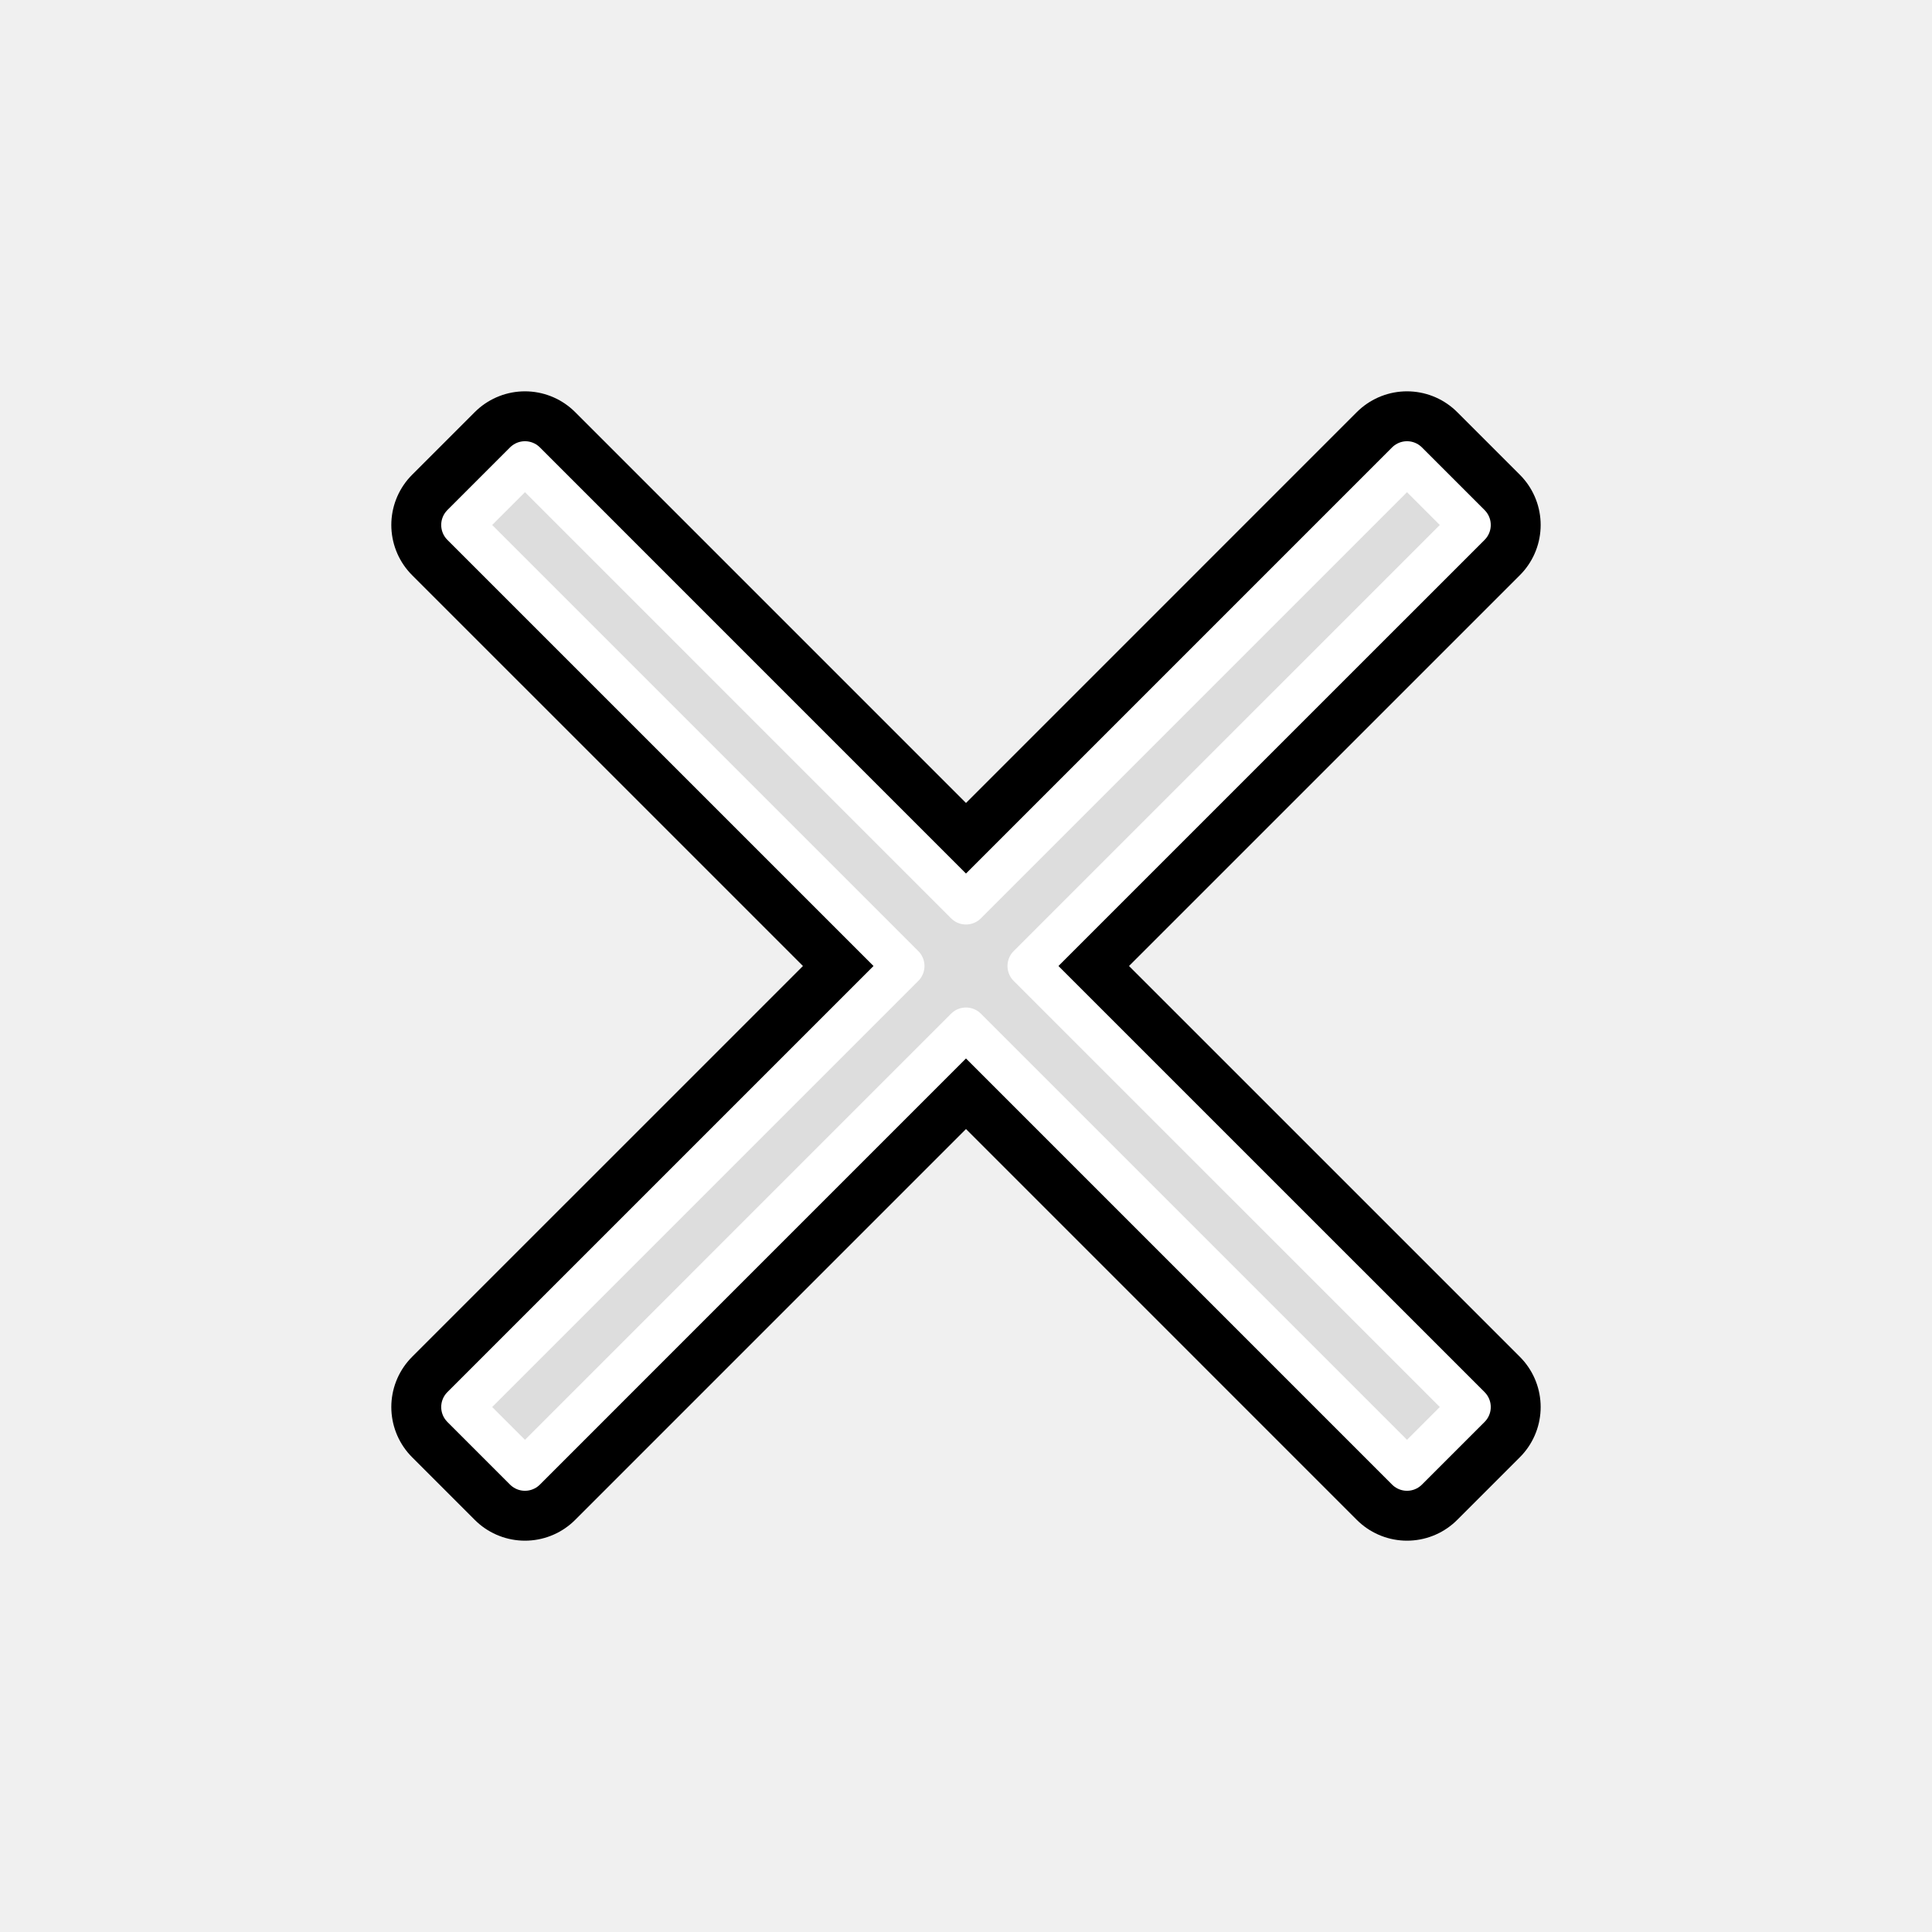
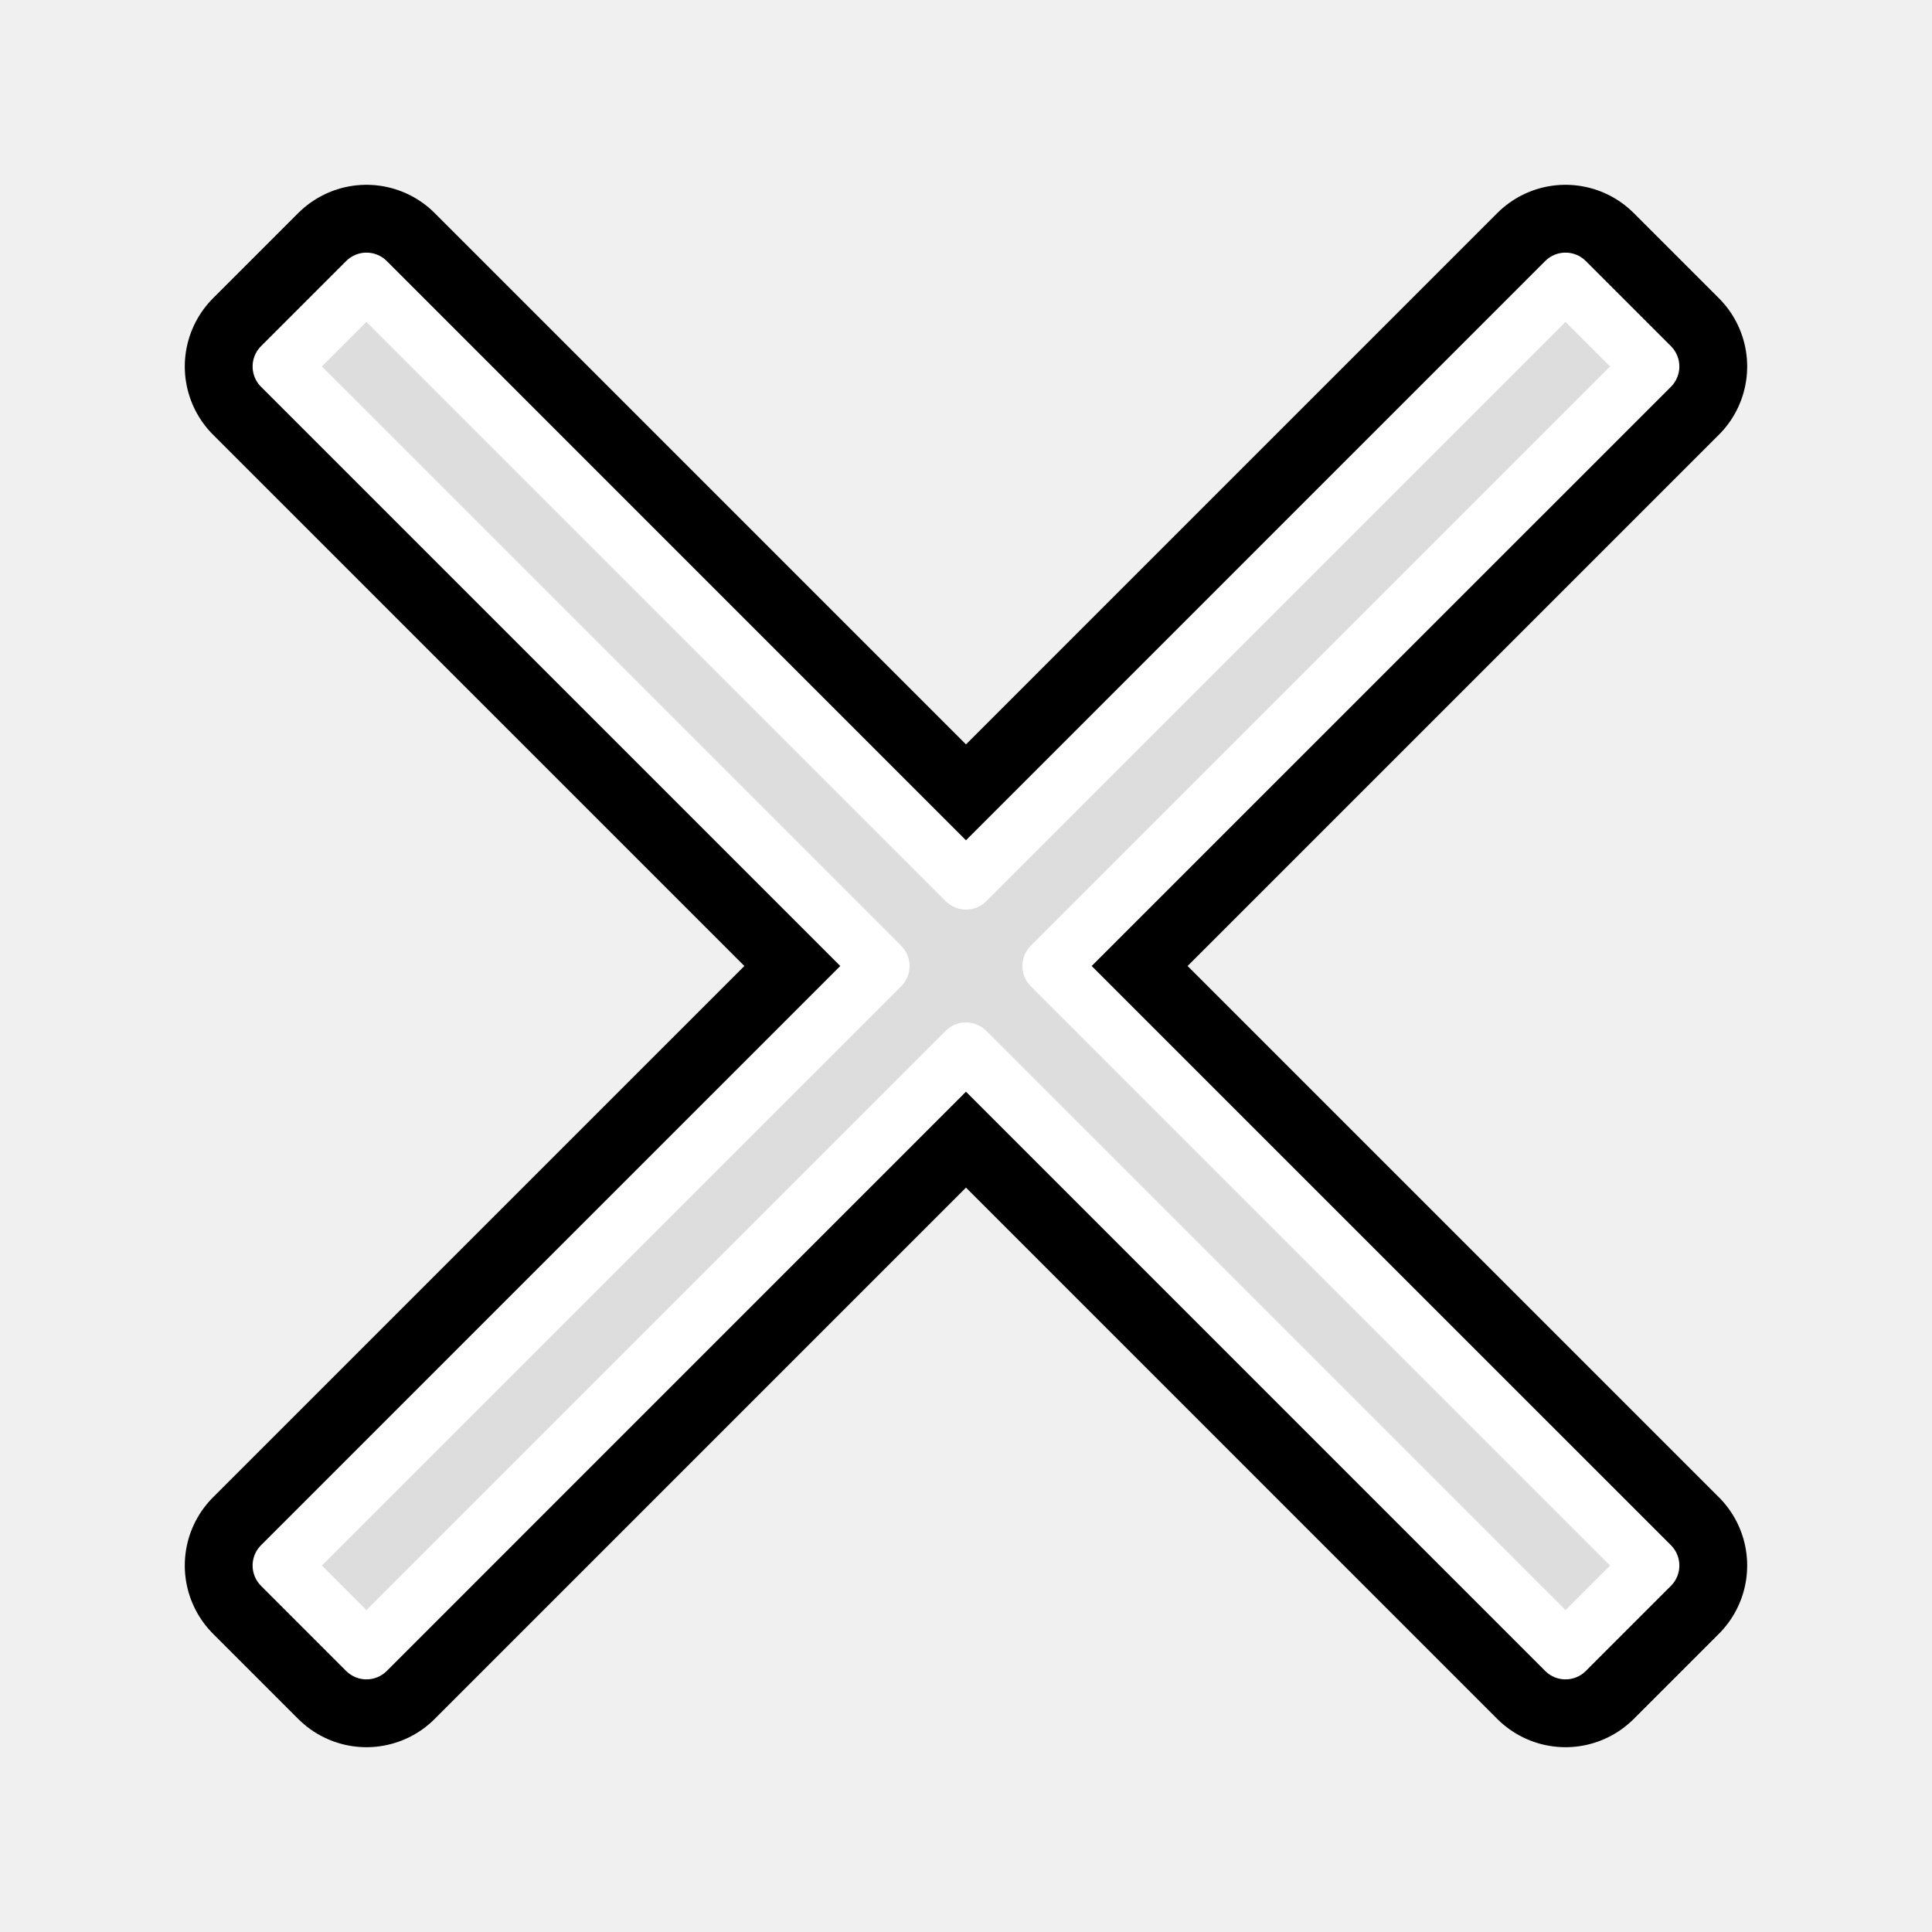
- <svg xmlns="http://www.w3.org/2000/svg" width="100%" height="100%" viewBox="0 0 435 435" version="1.1" xml:space="preserve" style="fill-rule:evenodd;clip-rule:evenodd;stroke-linejoin:round;stroke-miterlimit:1.414;">
-   <g id="Cancel" transform="matrix(6.64701,0,0,6.64701,-1078.67,-613.376)">
+ <svg xmlns="http://www.w3.org/2000/svg" width="100%" height="100%" viewBox="0 0 320 320" version="1.1" xml:space="preserve" style="fill-rule:evenodd;clip-rule:evenodd;stroke-linejoin:round;stroke-miterlimit:1.414;">
+   <g id="Cancel" transform="matrix(6.64701,0,0,6.64701,-1136.17,-670.876)">
    <path d="M195,122.879L209.939,107.939C210.646,108.646 211.354,109.354 212.061,110.061L197.121,125L212.061,139.939L209.939,142.061L195,127.121L180.061,142.061L177.939,139.939L192.879,125L177.939,110.061L180.061,107.939L195,122.879Z" style="fill-opacity:0;stroke:black;stroke-width:4.81px;" />
  </g>
-   <g id="Cancel1" transform="matrix(6.64701,0,0,6.64701,-1078.67,-613.376)">
+   <g id="Cancel1" transform="matrix(6.64701,0,0,6.64701,-1136.17,-670.876)">
    <path d="M195,122.879L209.939,107.939C210.646,108.646 211.354,109.354 212.061,110.061L197.121,125L212.061,139.939L209.939,142.061L195,127.121L180.061,142.061L177.939,139.939L192.879,125L177.939,110.061L180.061,107.939L195,122.879Z" style="fill:rgb(221,221,221);stroke:white;stroke-width:1.43px;" />
  </g>
</svg>
